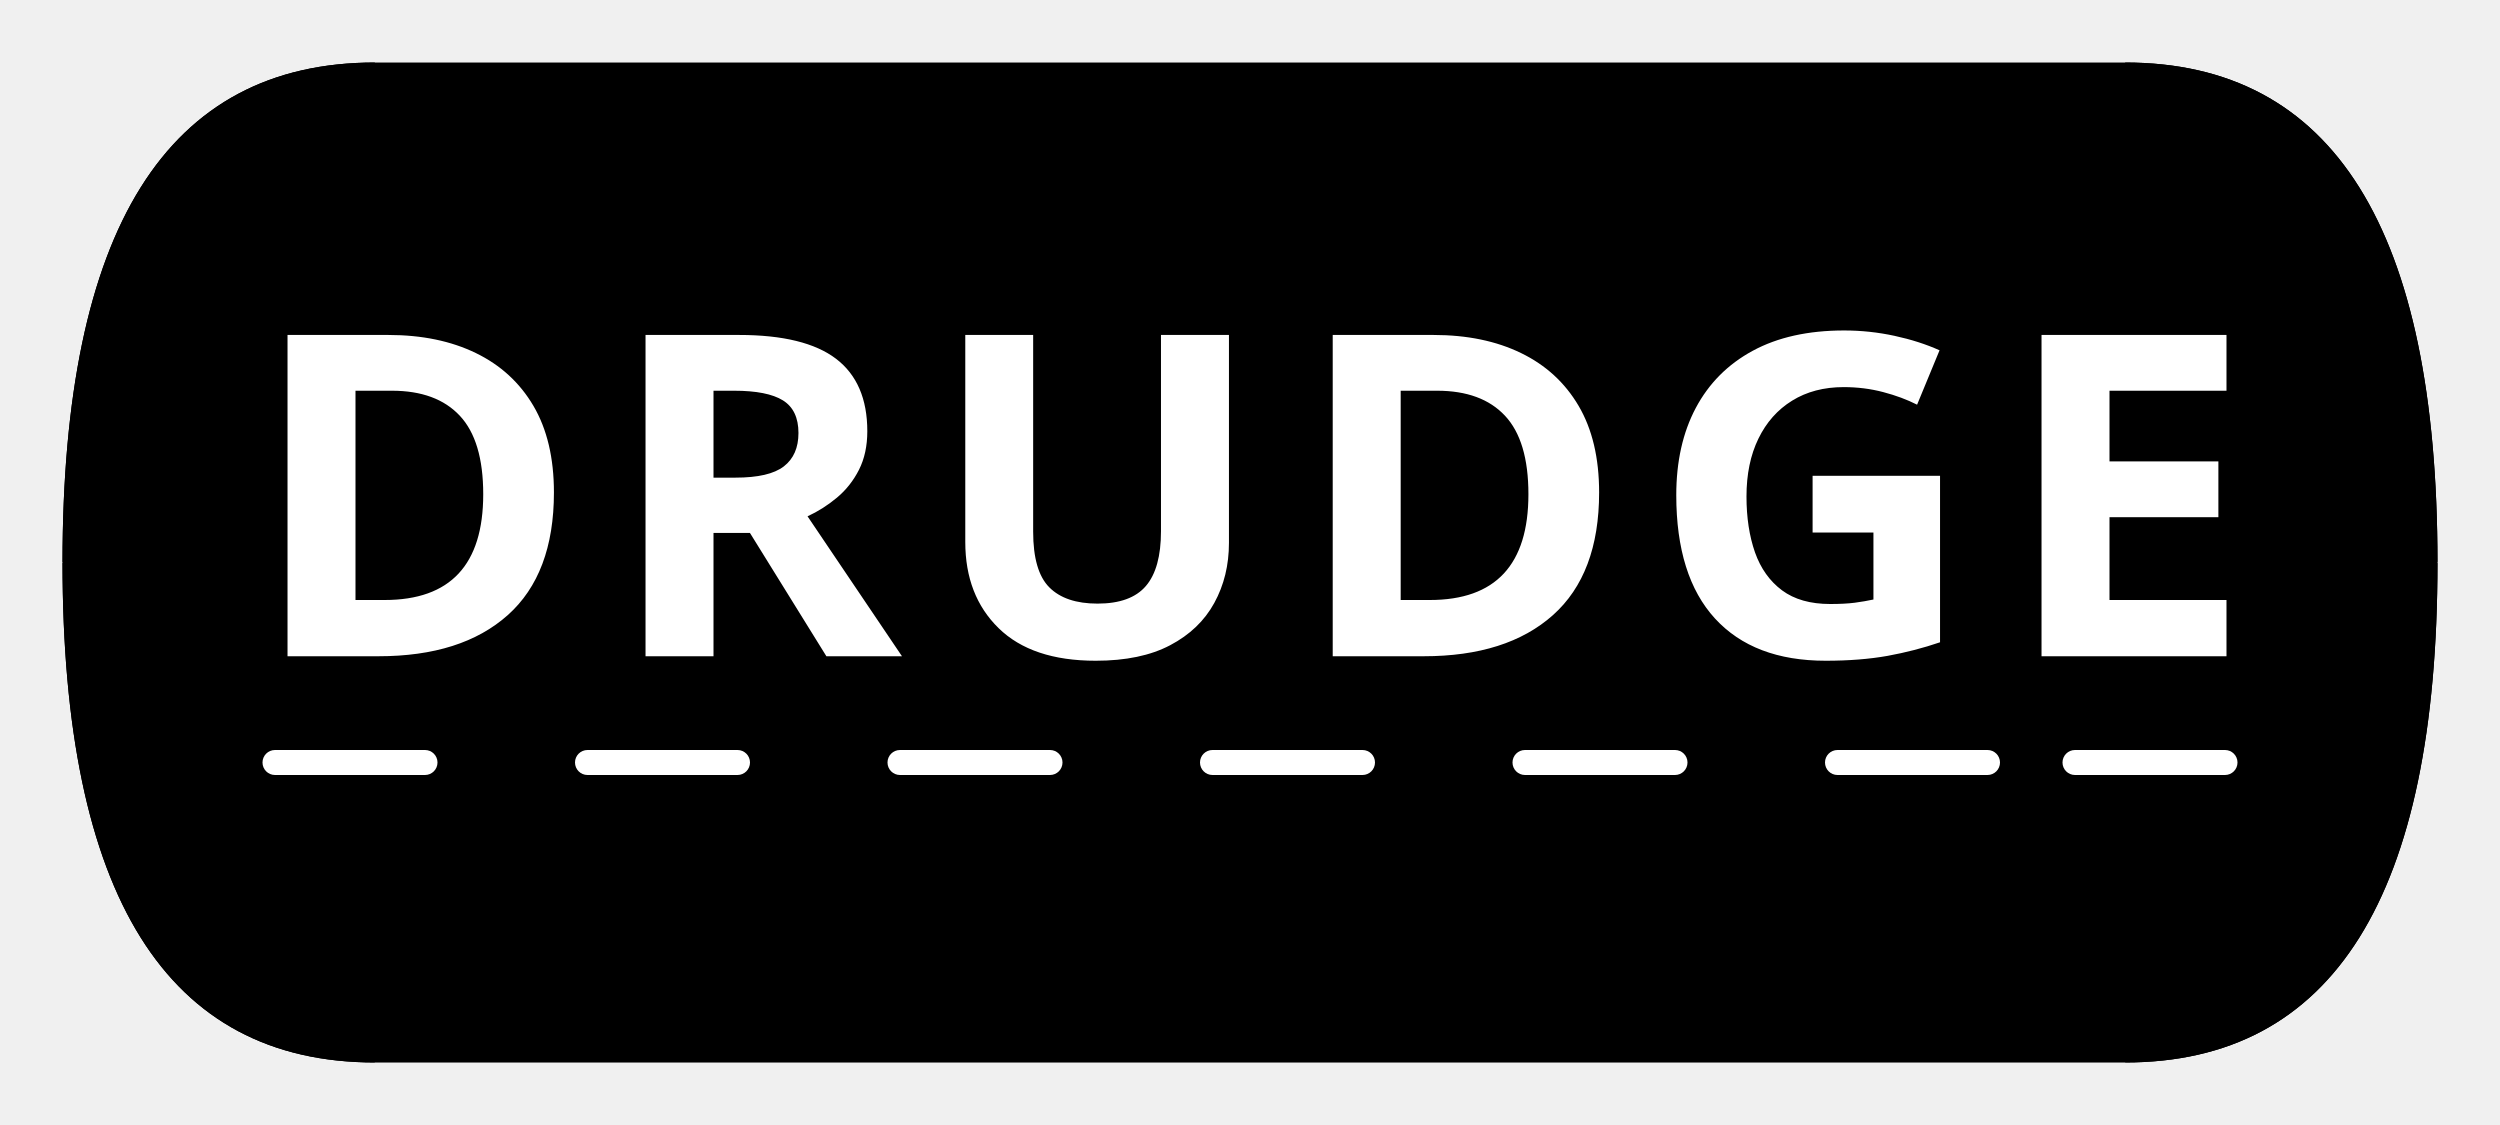
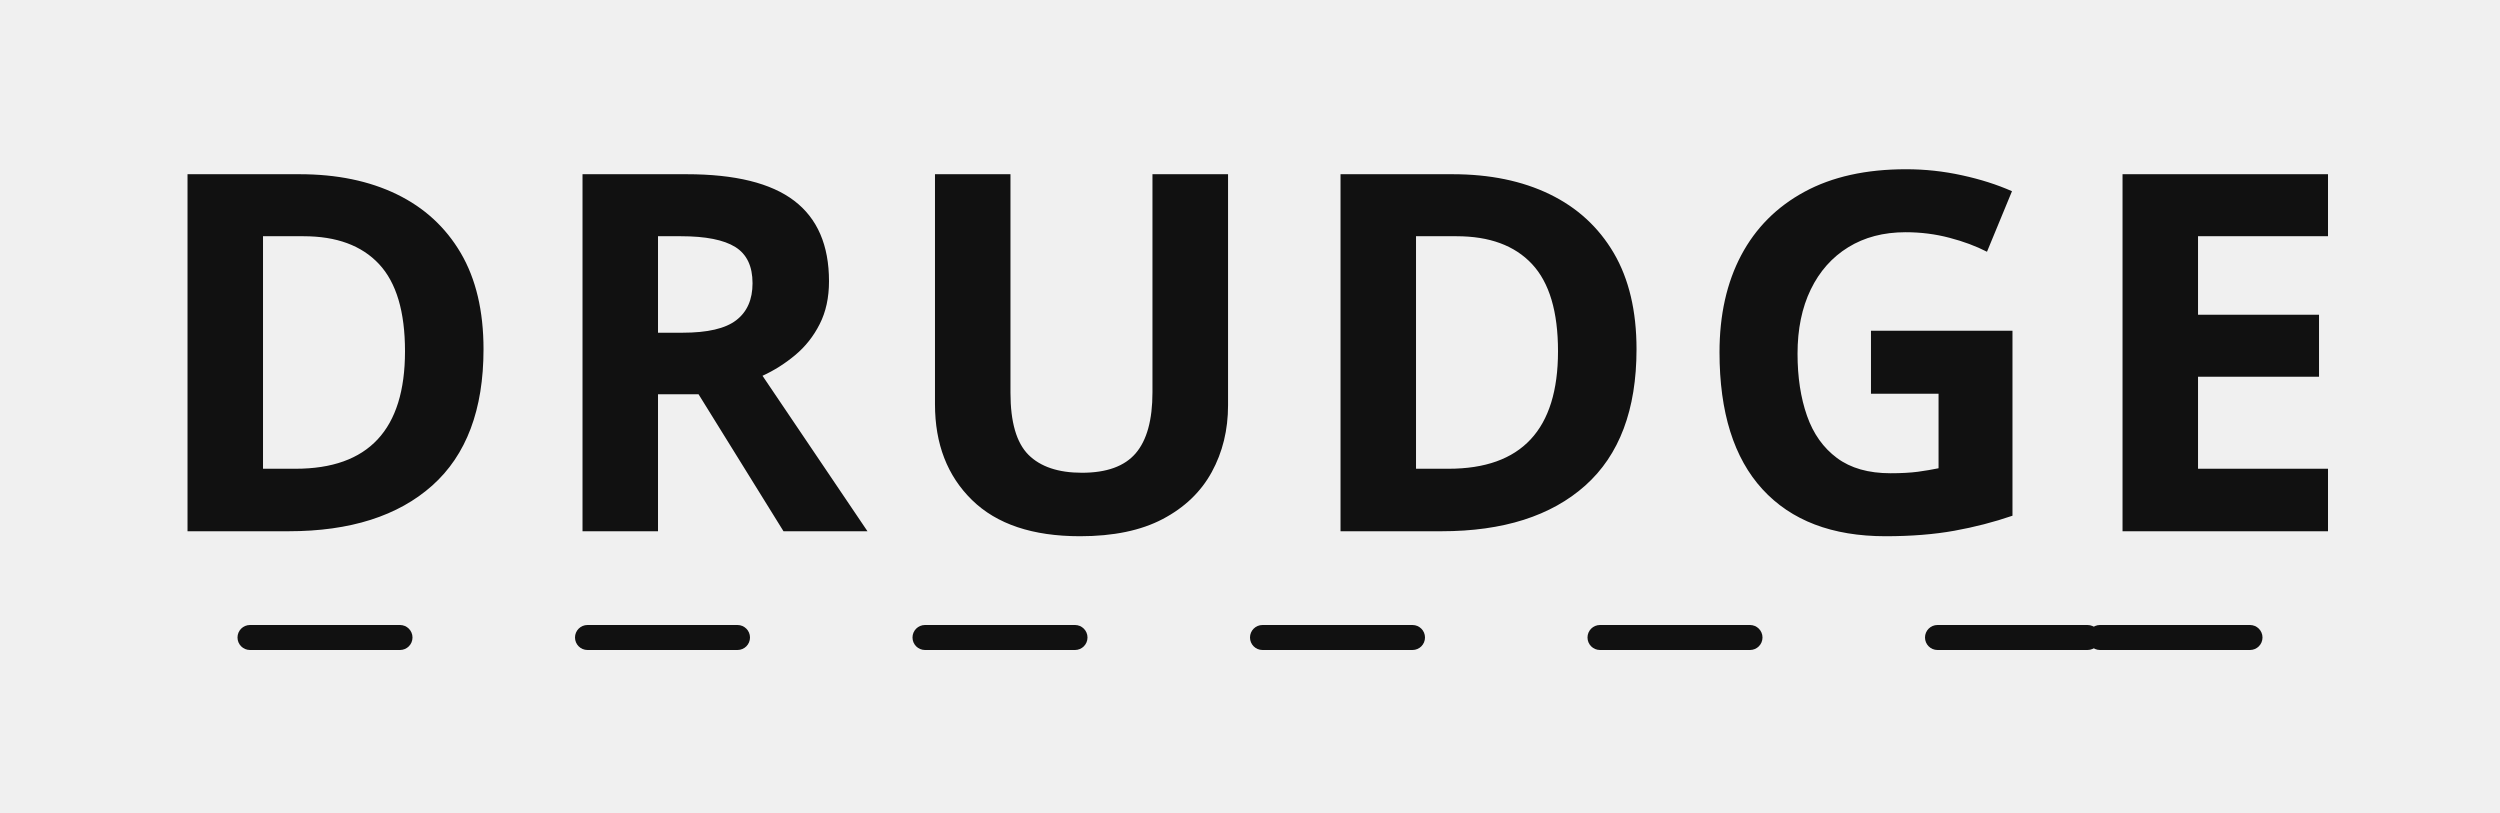
- <svg xmlns="http://www.w3.org/2000/svg" viewBox="0 0 400 180" width="400" height="180">
-   <path d="M60,10 L340,10 Q390,10 390,90 Q390,170 340,170 L60,170 Q10,170 10,90 Q10,10 60,10 Z" fill="#000000" />
-   <path d="M60,10 L10,90 L60,170 Q10,170 10,90 Q10,10 60,10 Z" fill="#000000" />
-   <path d="M340,10 L390,90 L340,170 Q390,170 390,90 Q390,10 340,10 Z" fill="#000000" />
-   <path d="M80,15 L320,15 Q385,15 385,90 Q385,165 320,165 L80,165 Q15,165 15,90 Q15,15 80,15 Z" fill="#000000" />
-   <text x="200" y="105" font-family="Arial Black, Impact, sans-serif" font-size="72" font-weight="900" fill="white" text-anchor="middle" letter-spacing="4">DRUDGE</text>
-   <rect x="42" y="120" width="28" height="4" fill="white" rx="2" />
-   <rect x="92" y="120" width="28" height="4" fill="white" rx="2" />
-   <rect x="142" y="120" width="28" height="4" fill="white" rx="2" />
-   <rect x="192" y="120" width="28" height="4" fill="white" rx="2" />
-   <rect x="242" y="120" width="28" height="4" fill="white" rx="2" />
-   <rect x="292" y="120" width="28" height="4" fill="white" rx="2" />
-   <rect x="330" y="120" width="28" height="4" fill="white" rx="2" />
+ <svg xmlns="http://www.w3.org/2000/svg" viewBox="0 0 400 130" width="400" height="130">
+   <text x="200" y="85" font-family="Arial Black, Impact, sans-serif" font-size="80" font-weight="900" fill="#111111" text-anchor="middle" letter-spacing="4">DRUDGE</text>
+   <rect x="38" y="100" width="28" height="4" fill="#111111" rx="2" />
+   <rect x="92" y="100" width="28" height="4" fill="#111111" rx="2" />
+   <rect x="146" y="100" width="28" height="4" fill="#111111" rx="2" />
+   <rect x="200" y="100" width="28" height="4" fill="#111111" rx="2" />
+   <rect x="254" y="100" width="28" height="4" fill="#111111" rx="2" />
+   <rect x="308" y="100" width="28" height="4" fill="#111111" rx="2" />
+   <rect x="334" y="100" width="28" height="4" fill="#111111" rx="2" />
</svg>
